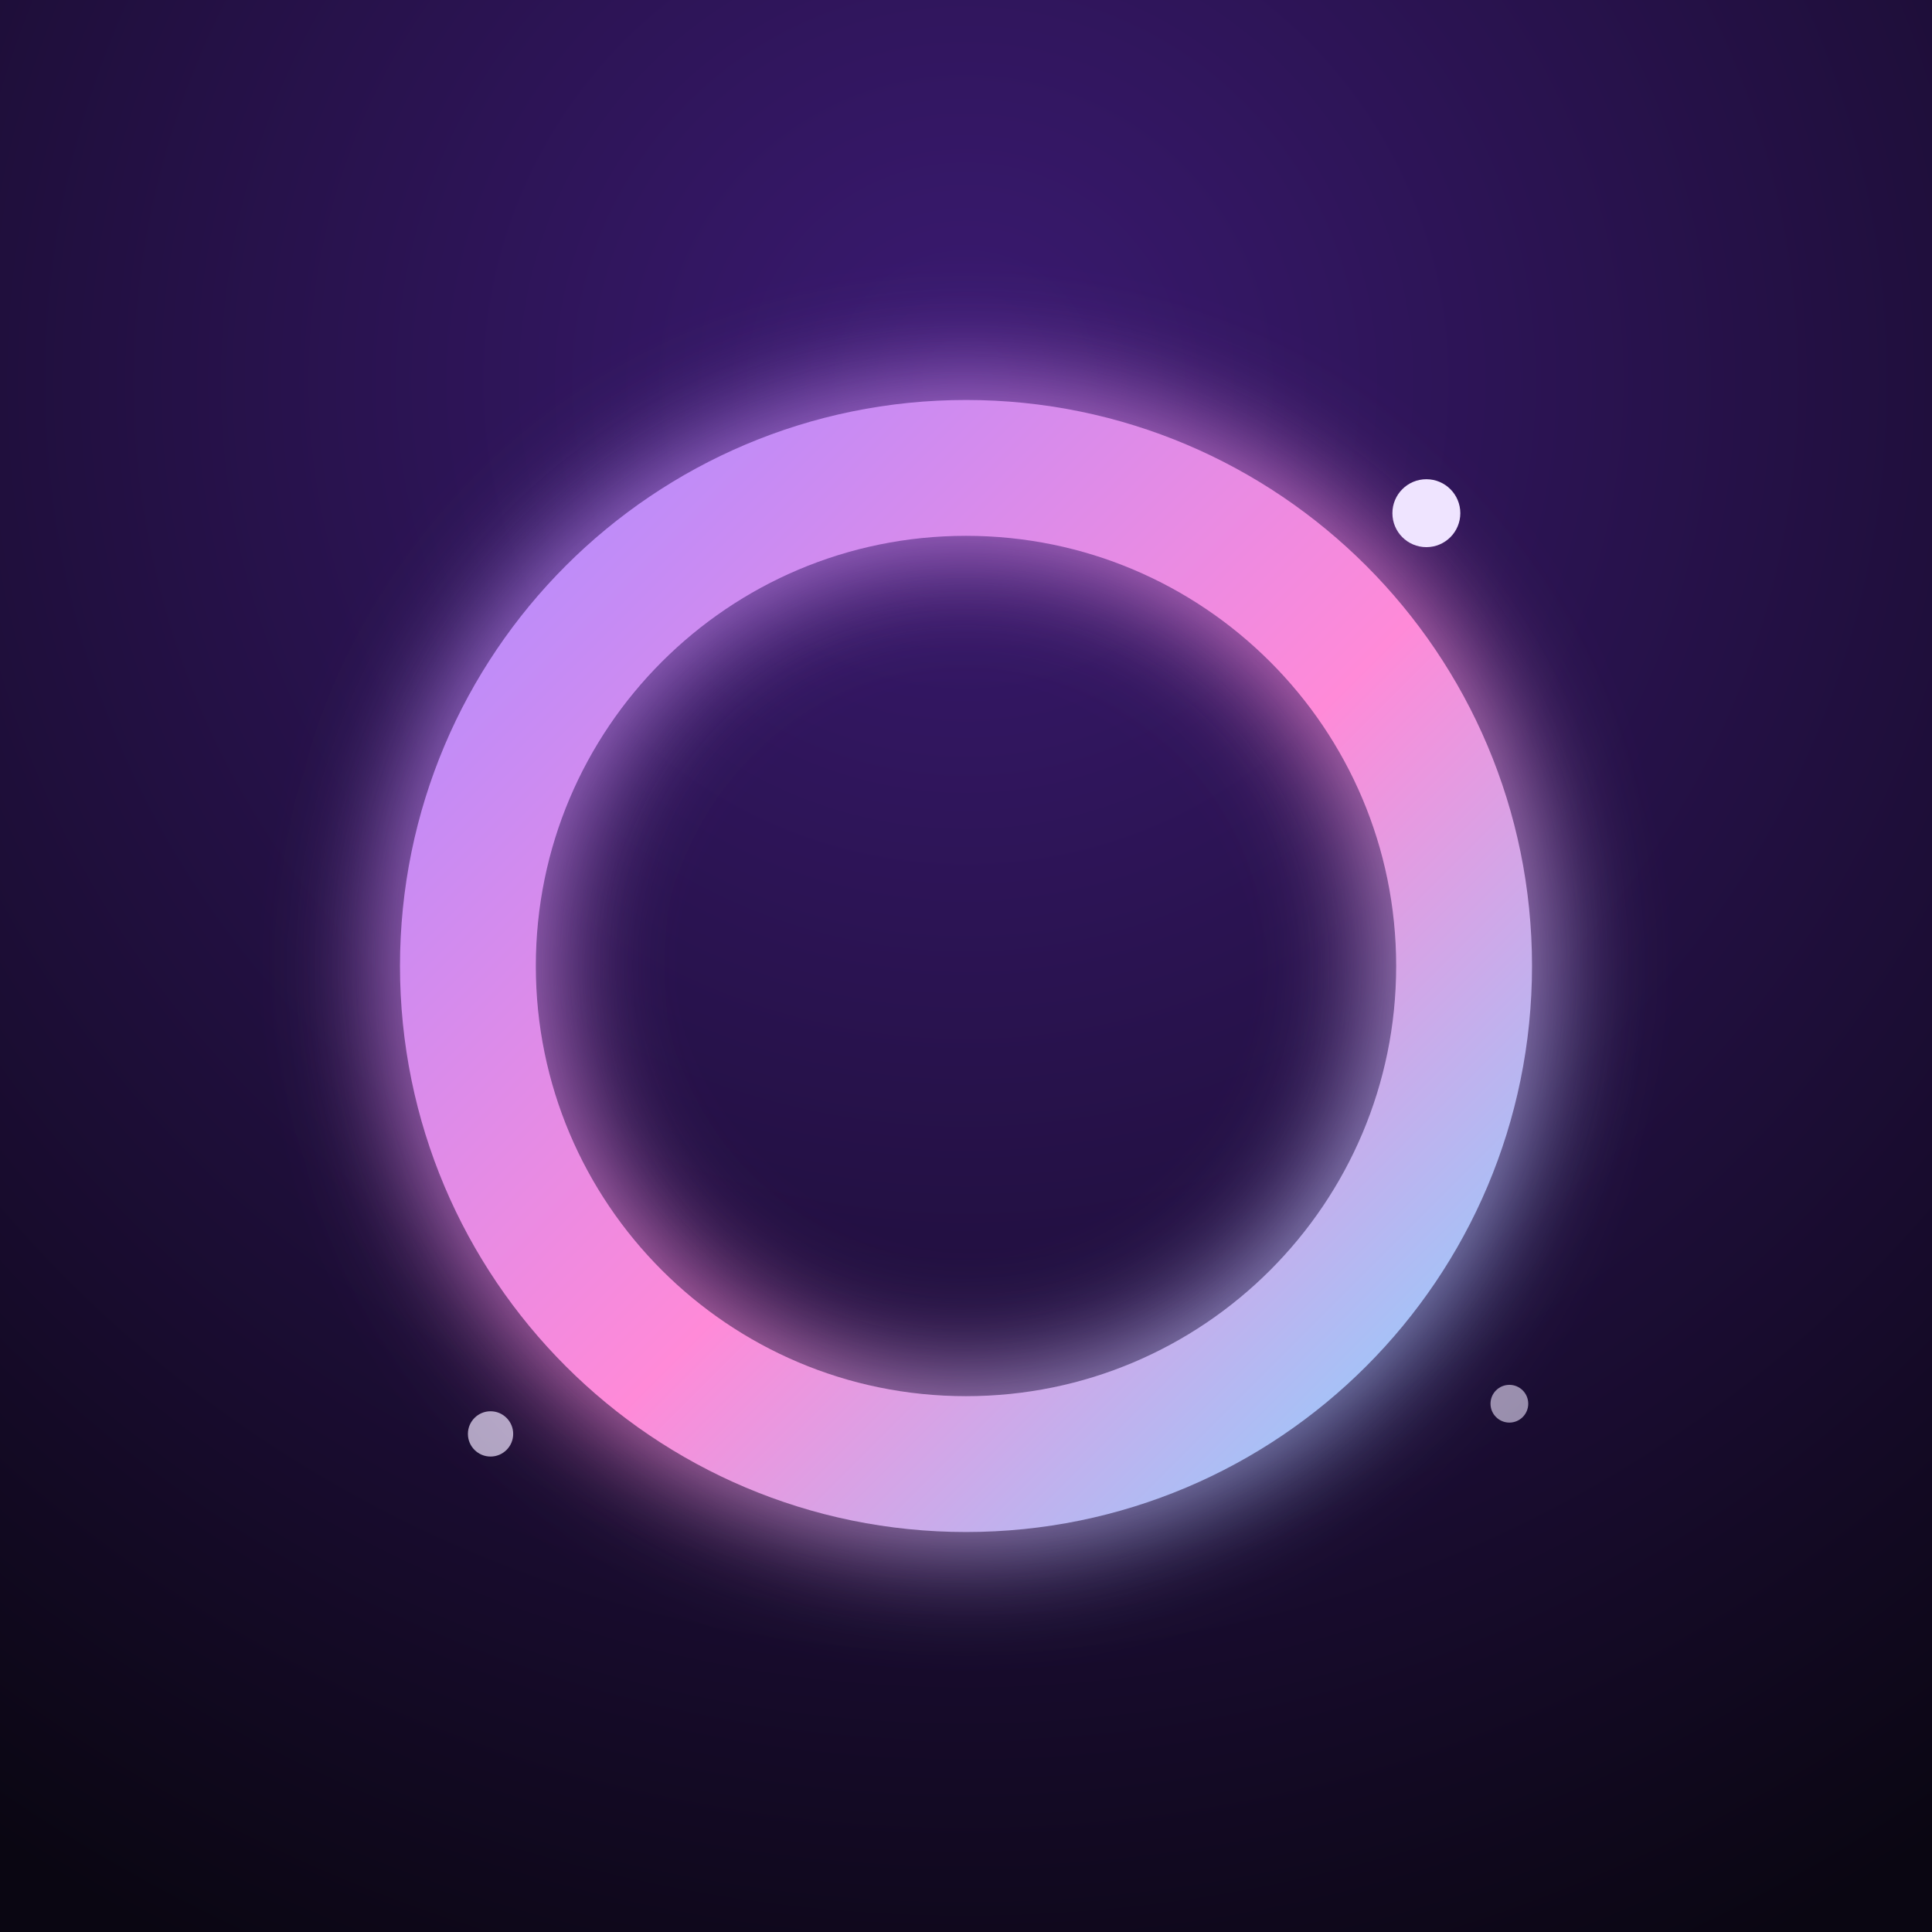
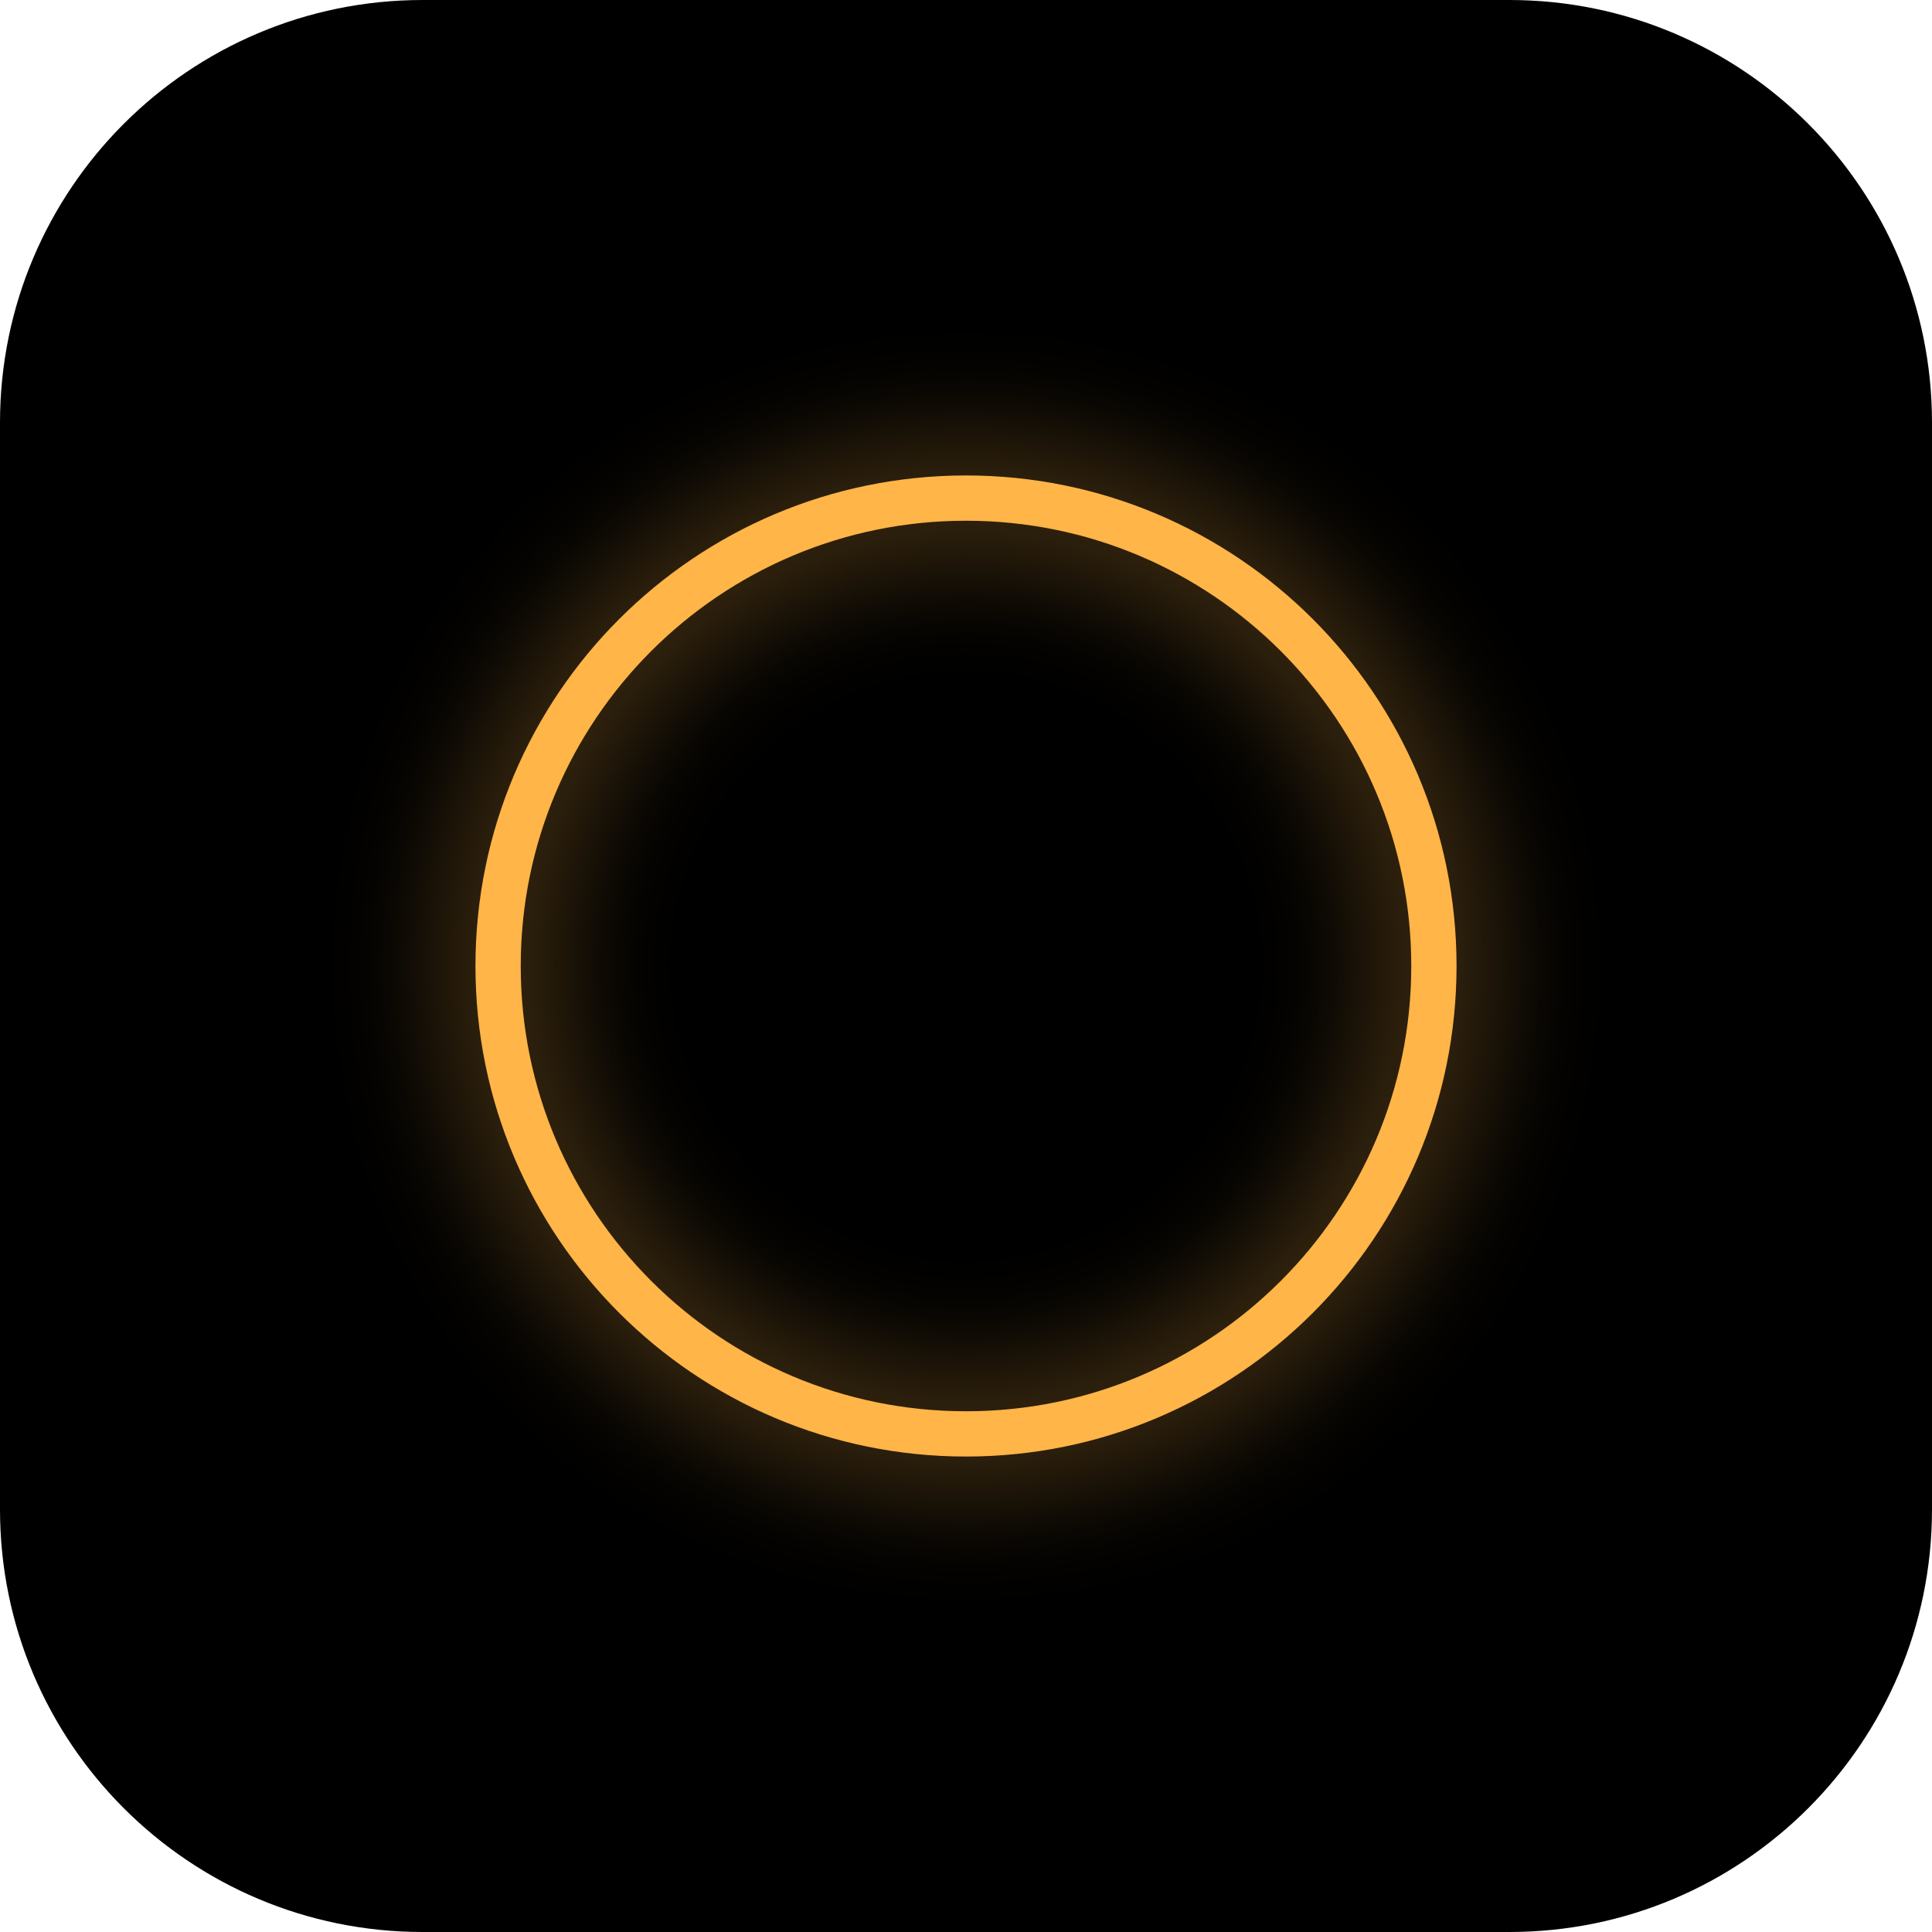
<svg xmlns="http://www.w3.org/2000/svg" viewBox="0 0 512 512">
  <defs>
-     <radialGradient id="bg" cx="50%" cy="20%" r="90%">
-       <stop offset="0" stop-color="#3b1a72" />
-       <stop offset="1" stop-color="#0a0612" />
-     </radialGradient>
-     <linearGradient id="ring" x1="0" y1="0" x2="1" y2="1">
-       <stop offset="0" stop-color="#b18cff" />
-       <stop offset=".55" stop-color="#ff8ad8" />
-       <stop offset="1" stop-color="#8fd0ff" />
-     </linearGradient>
-     <filter id="glow" x="-50%" y="-50%" width="200%" height="200%">
-       <feGaussianBlur stdDeviation="14" />
+     <filter id="glow" x="-40%" y="-40%" width="180%" height="180%">
+       <feGaussianBlur stdDeviation="16" />
    </filter>
  </defs>
-   <rect width="512" height="512" fill="url(#bg)" />
-   <circle cx="256" cy="256" r="132" fill="none" stroke="url(#ring)" stroke-width="44" filter="url(#glow)" opacity=".8" />
-   <circle cx="256" cy="256" r="132" fill="none" stroke="url(#ring)" stroke-width="36" />
-   <circle cx="378" cy="136" r="9" fill="#efe4ff" />
-   <circle cx="130" cy="380" r="6" fill="#efe4ff" opacity=".7" />
-   <circle cx="400" cy="372" r="5" fill="#efe4ff" opacity=".6" />
+   <rect width="512" height="512" rx="112" fill="#000000" />
+   <circle cx="256" cy="256" r="124" fill="none" stroke="#FFB547" stroke-width="22" filter="url(#glow)" opacity=".35" />
+   <circle cx="256" cy="256" r="124" fill="none" stroke="#FFB547" stroke-width="12" />
</svg>
